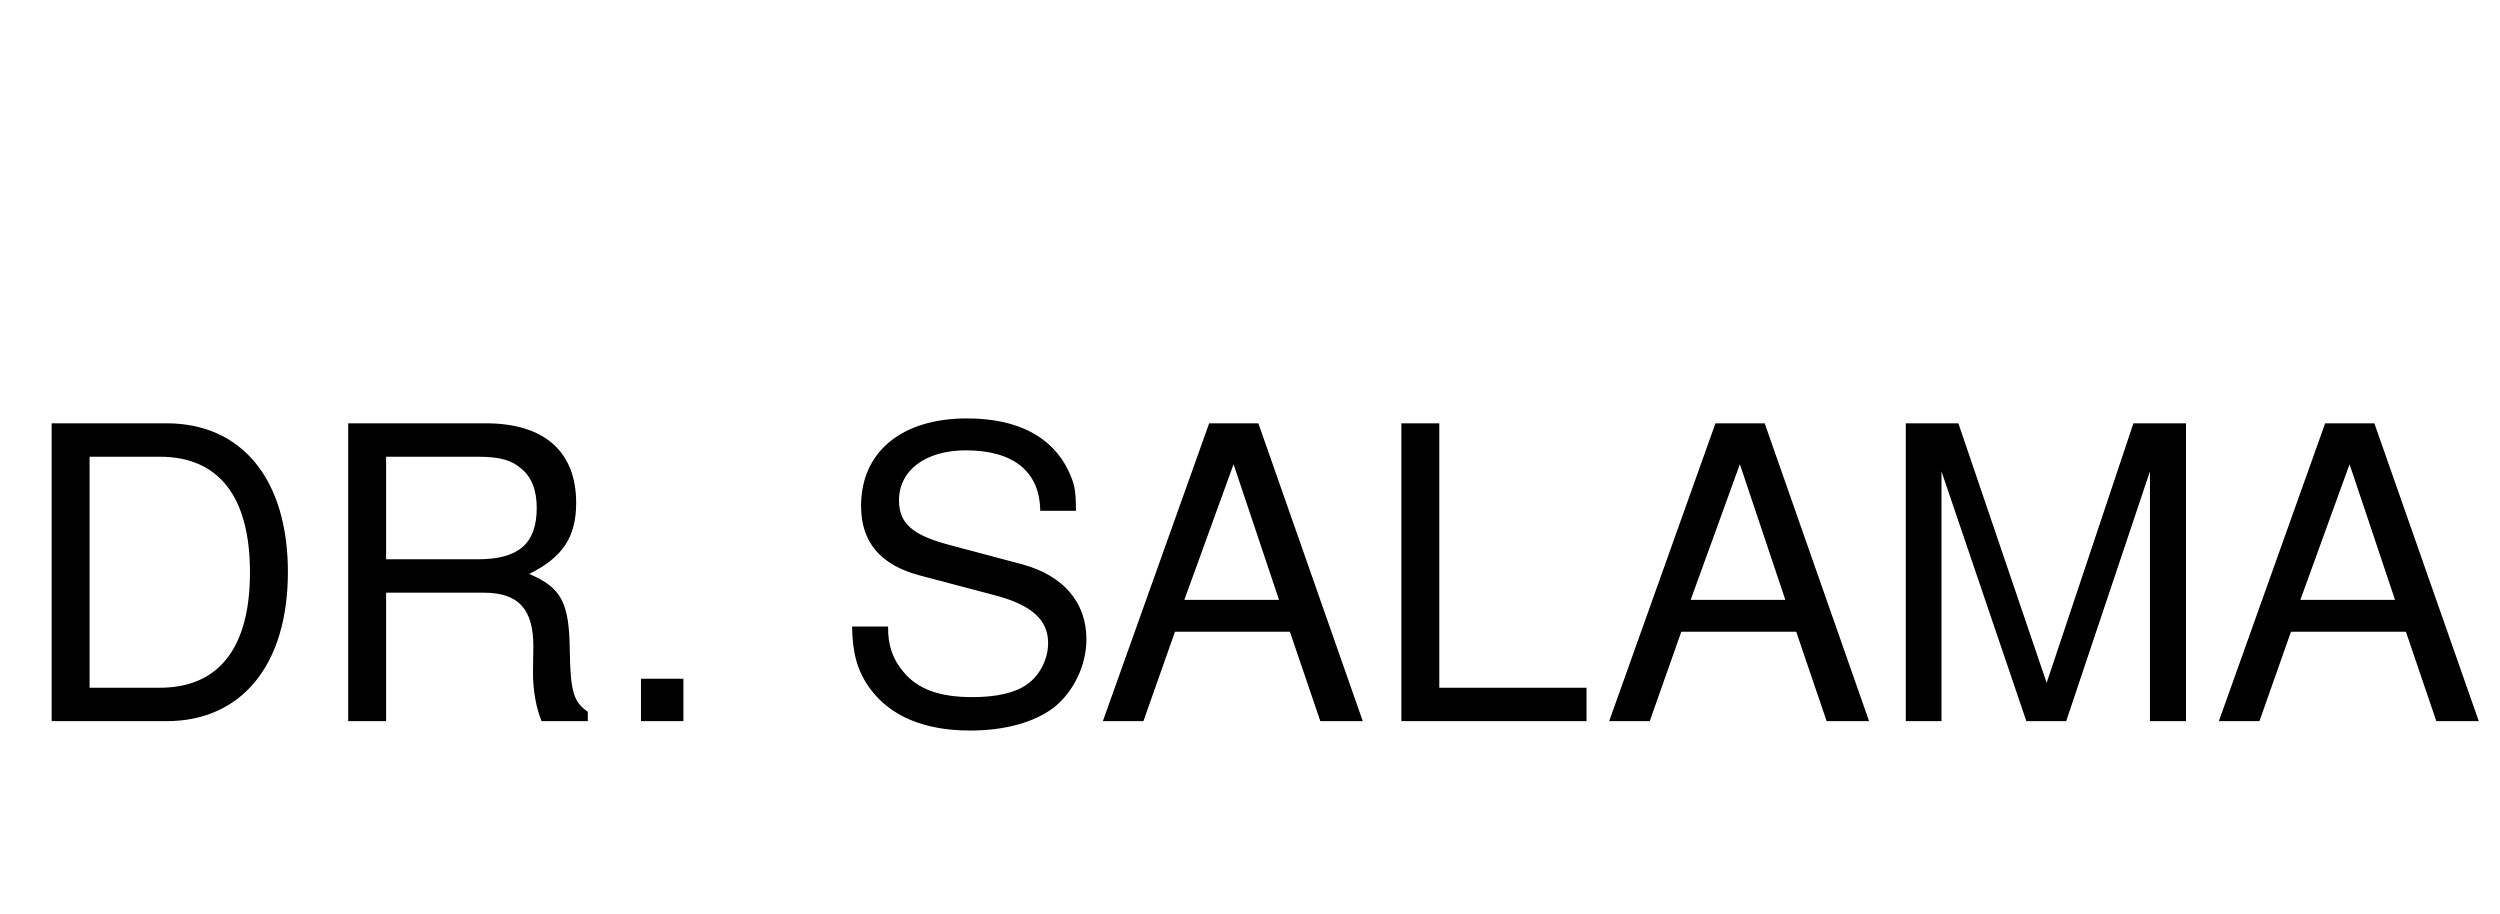
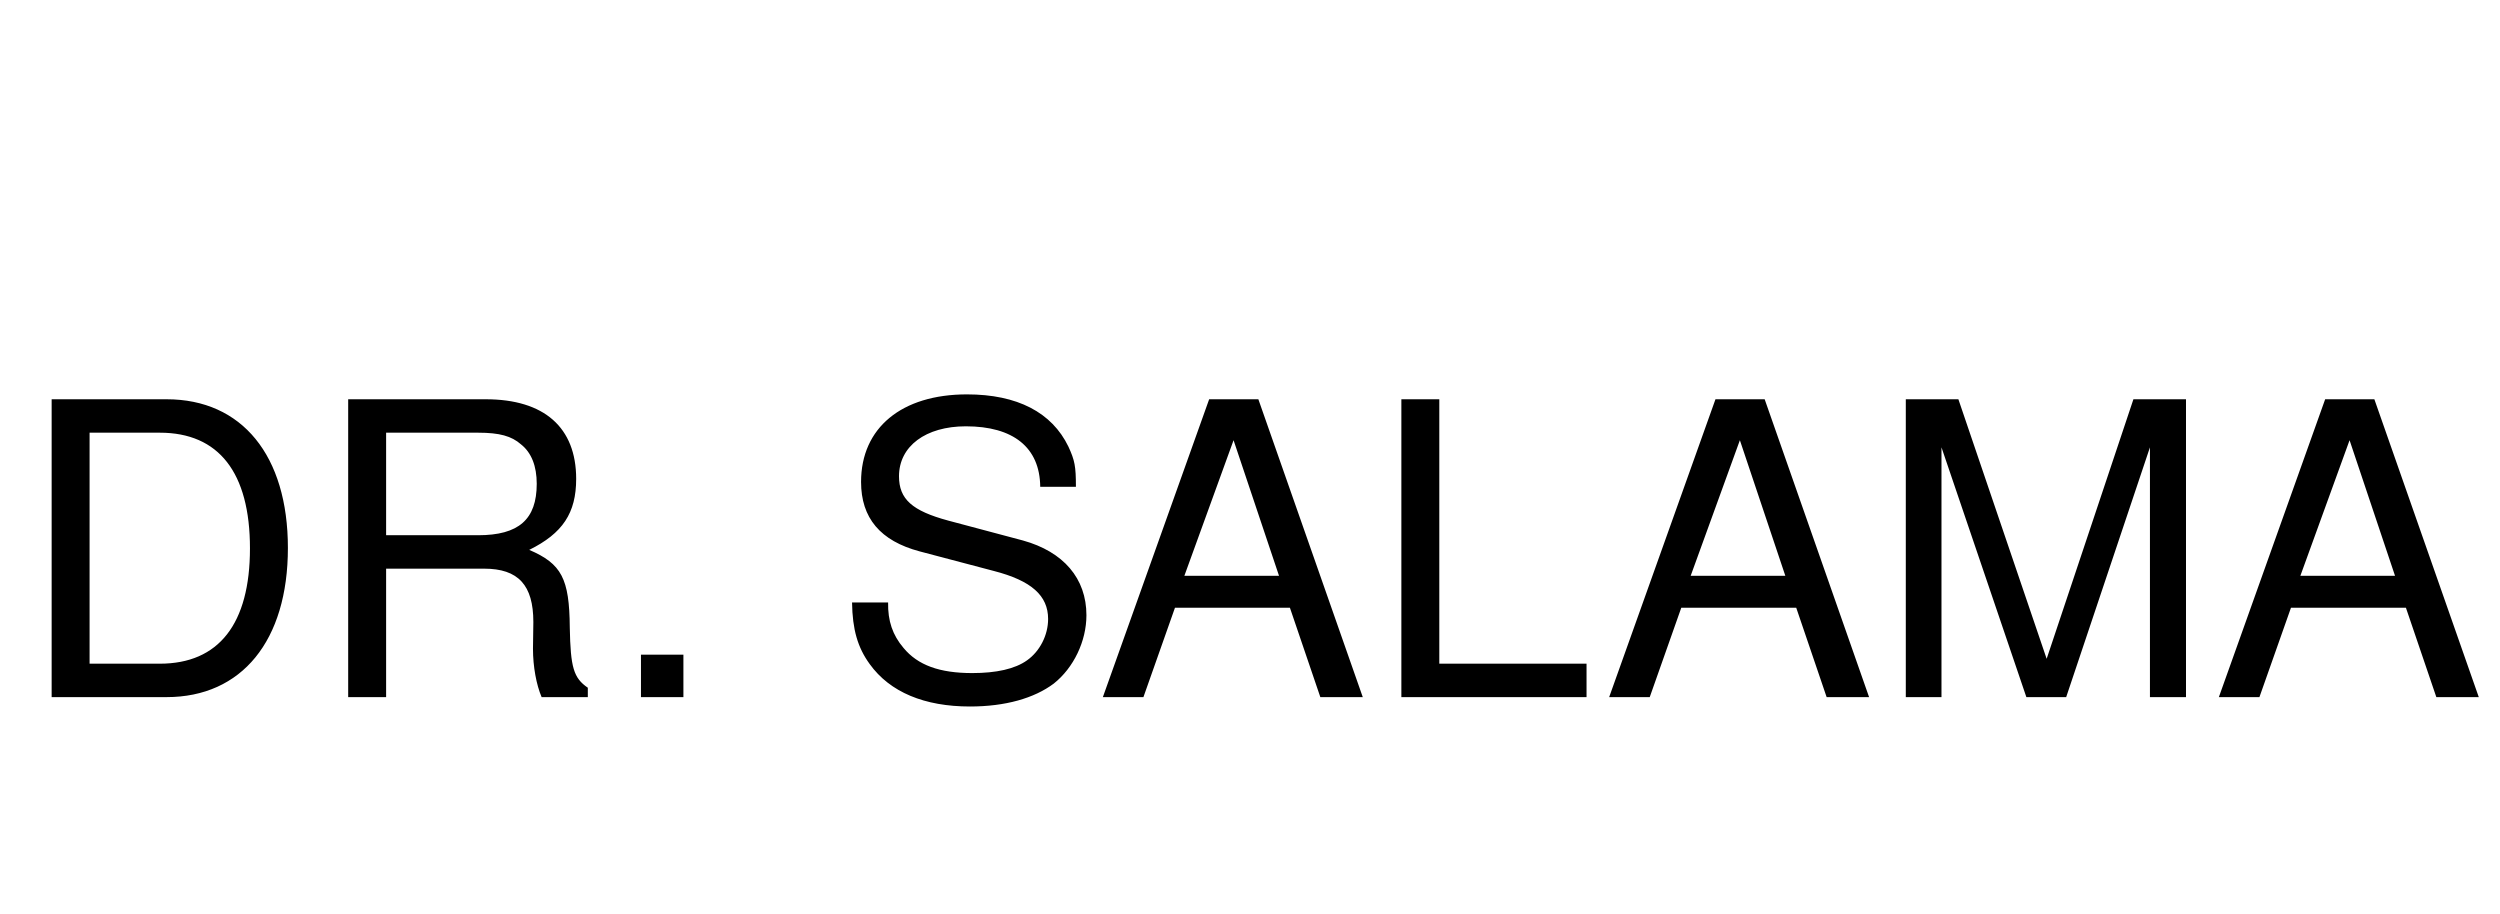
<svg xmlns="http://www.w3.org/2000/svg" version="1.1" baseProfile="full" width="104px" height="38px" viewBox="0 0 104 38" preserveAspectRatio="xMidYMid meet" id="svg_document" style="zoom: 1;">
  <defs id="svg_document_defs" />
  <g id="main_group">
-     <text id="sample_text_element" style="outline-style:none;" xml:space="preserve" x="52px" font-weight="normal" text-rendering="geometricPrecision" font-family="Helvetica" y="30px" fill="black" font-size="17px" transform="" text-anchor="middle">DR. SALAMA</text>
+     <text id="sample_text_element" style="outline-style:none;" xml:space="preserve" x="52px" font-weight="normal" text-rendering="geometricPrecision" font-family="Helvetica" fill="black" font-size="17px" y="29px" transform="" text-anchor="middle">DR. SALAMA</text>
  </g>
</svg>
